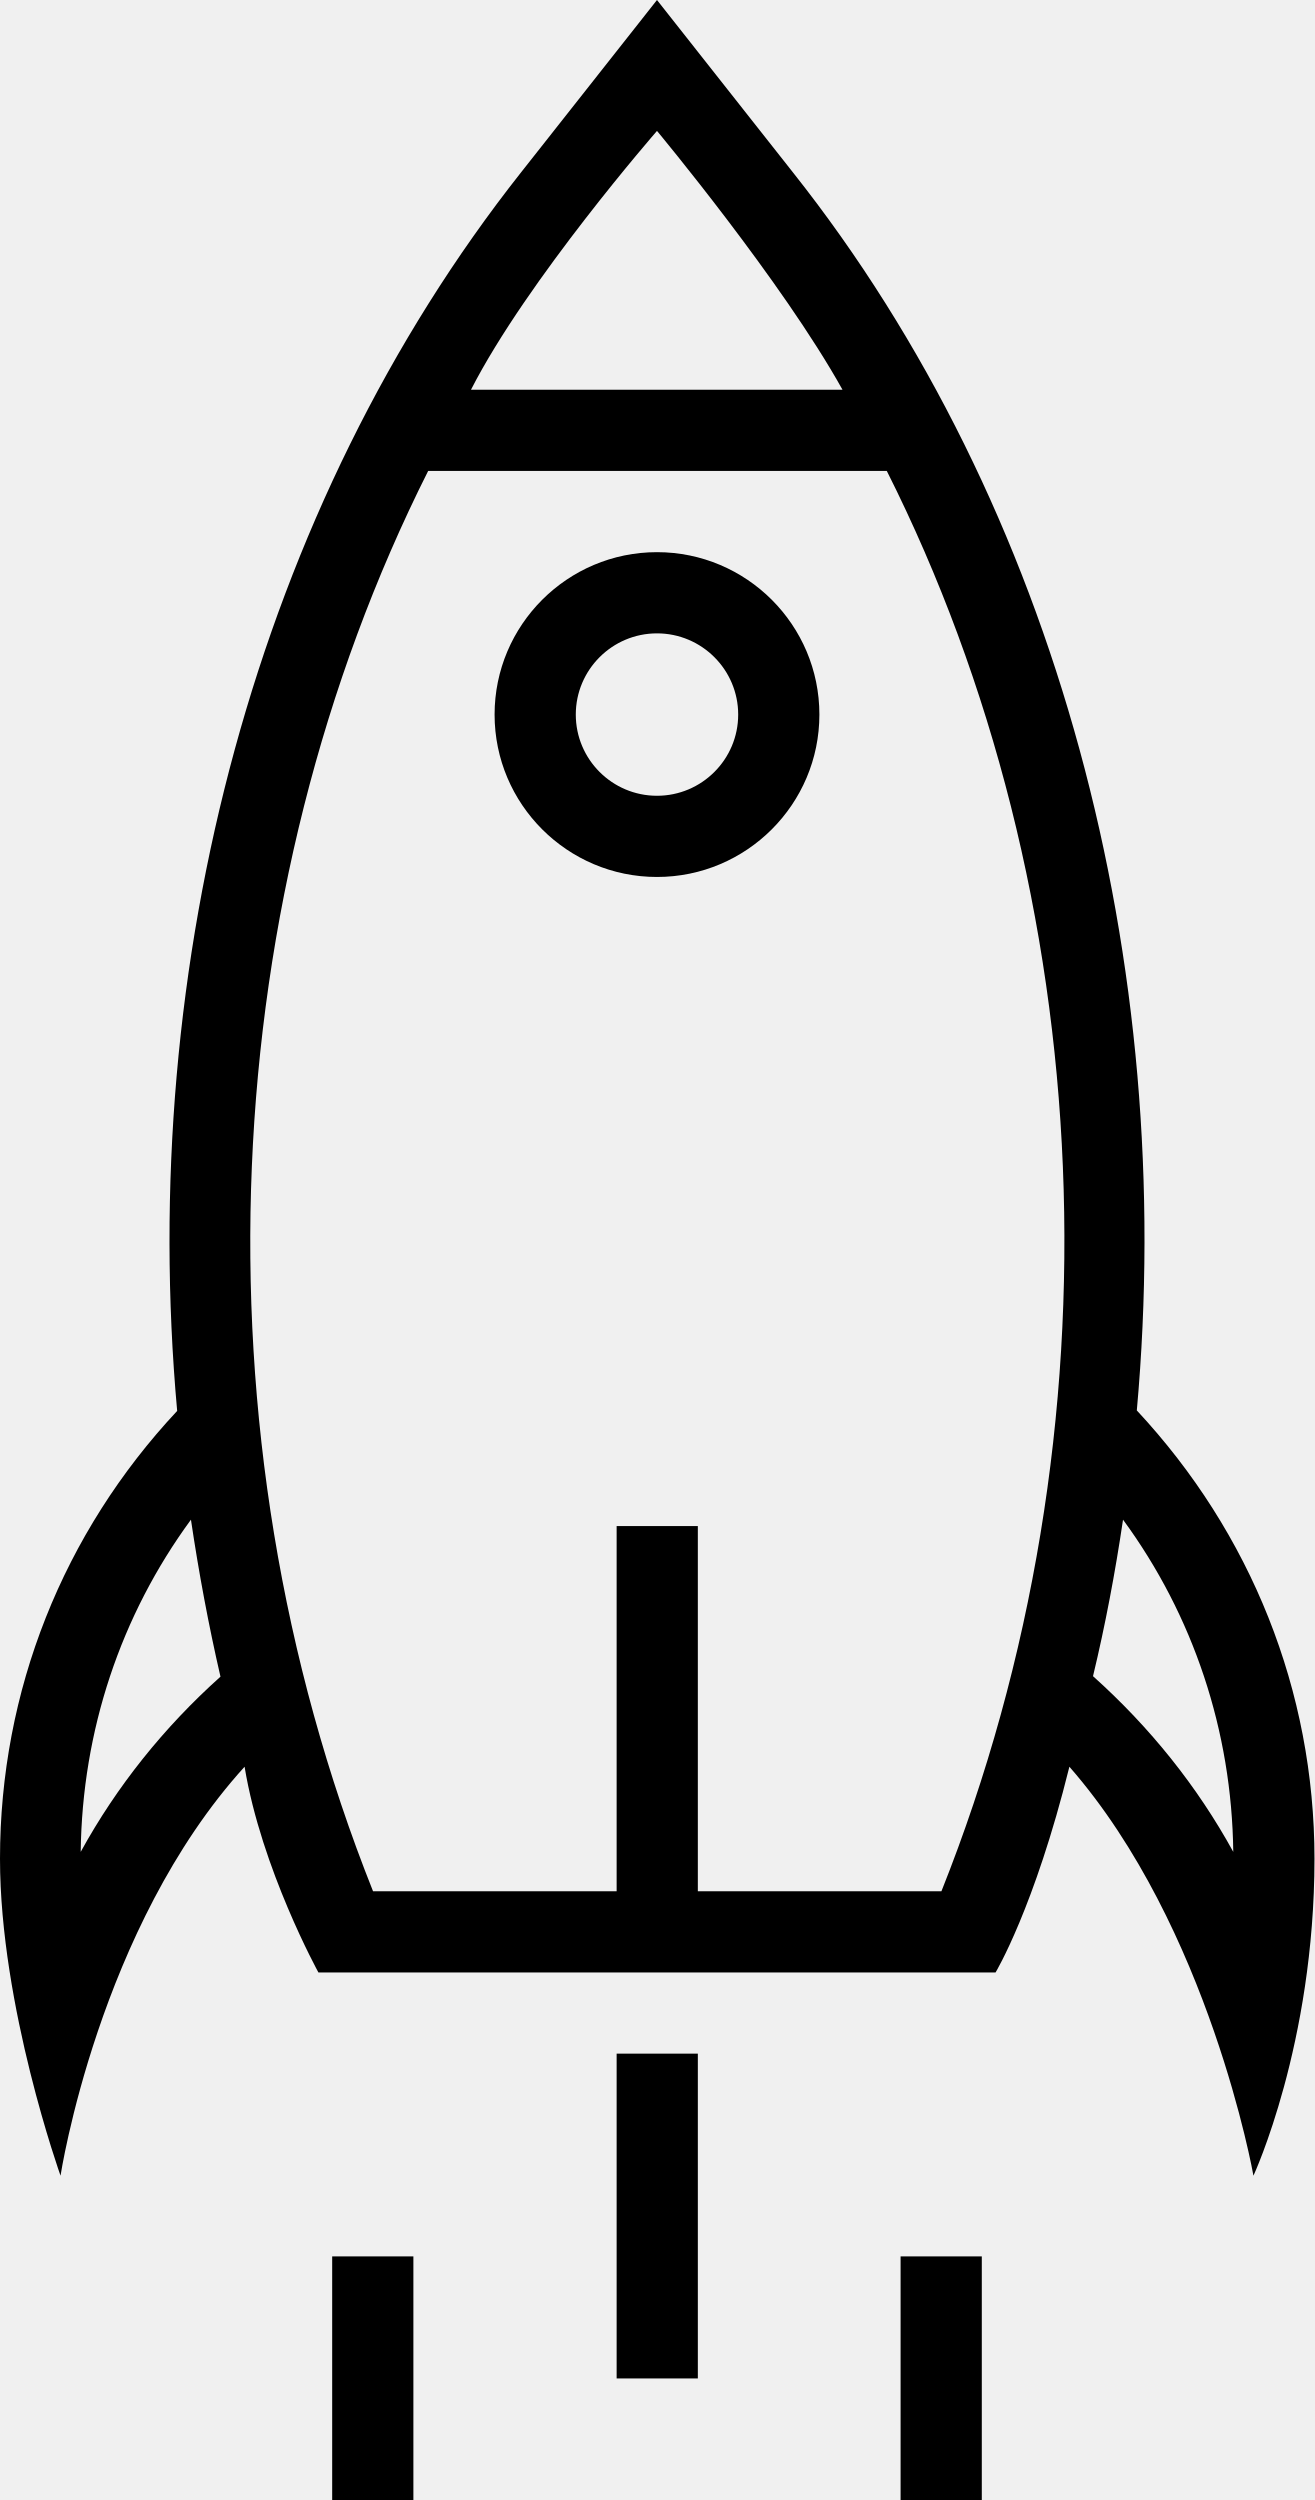
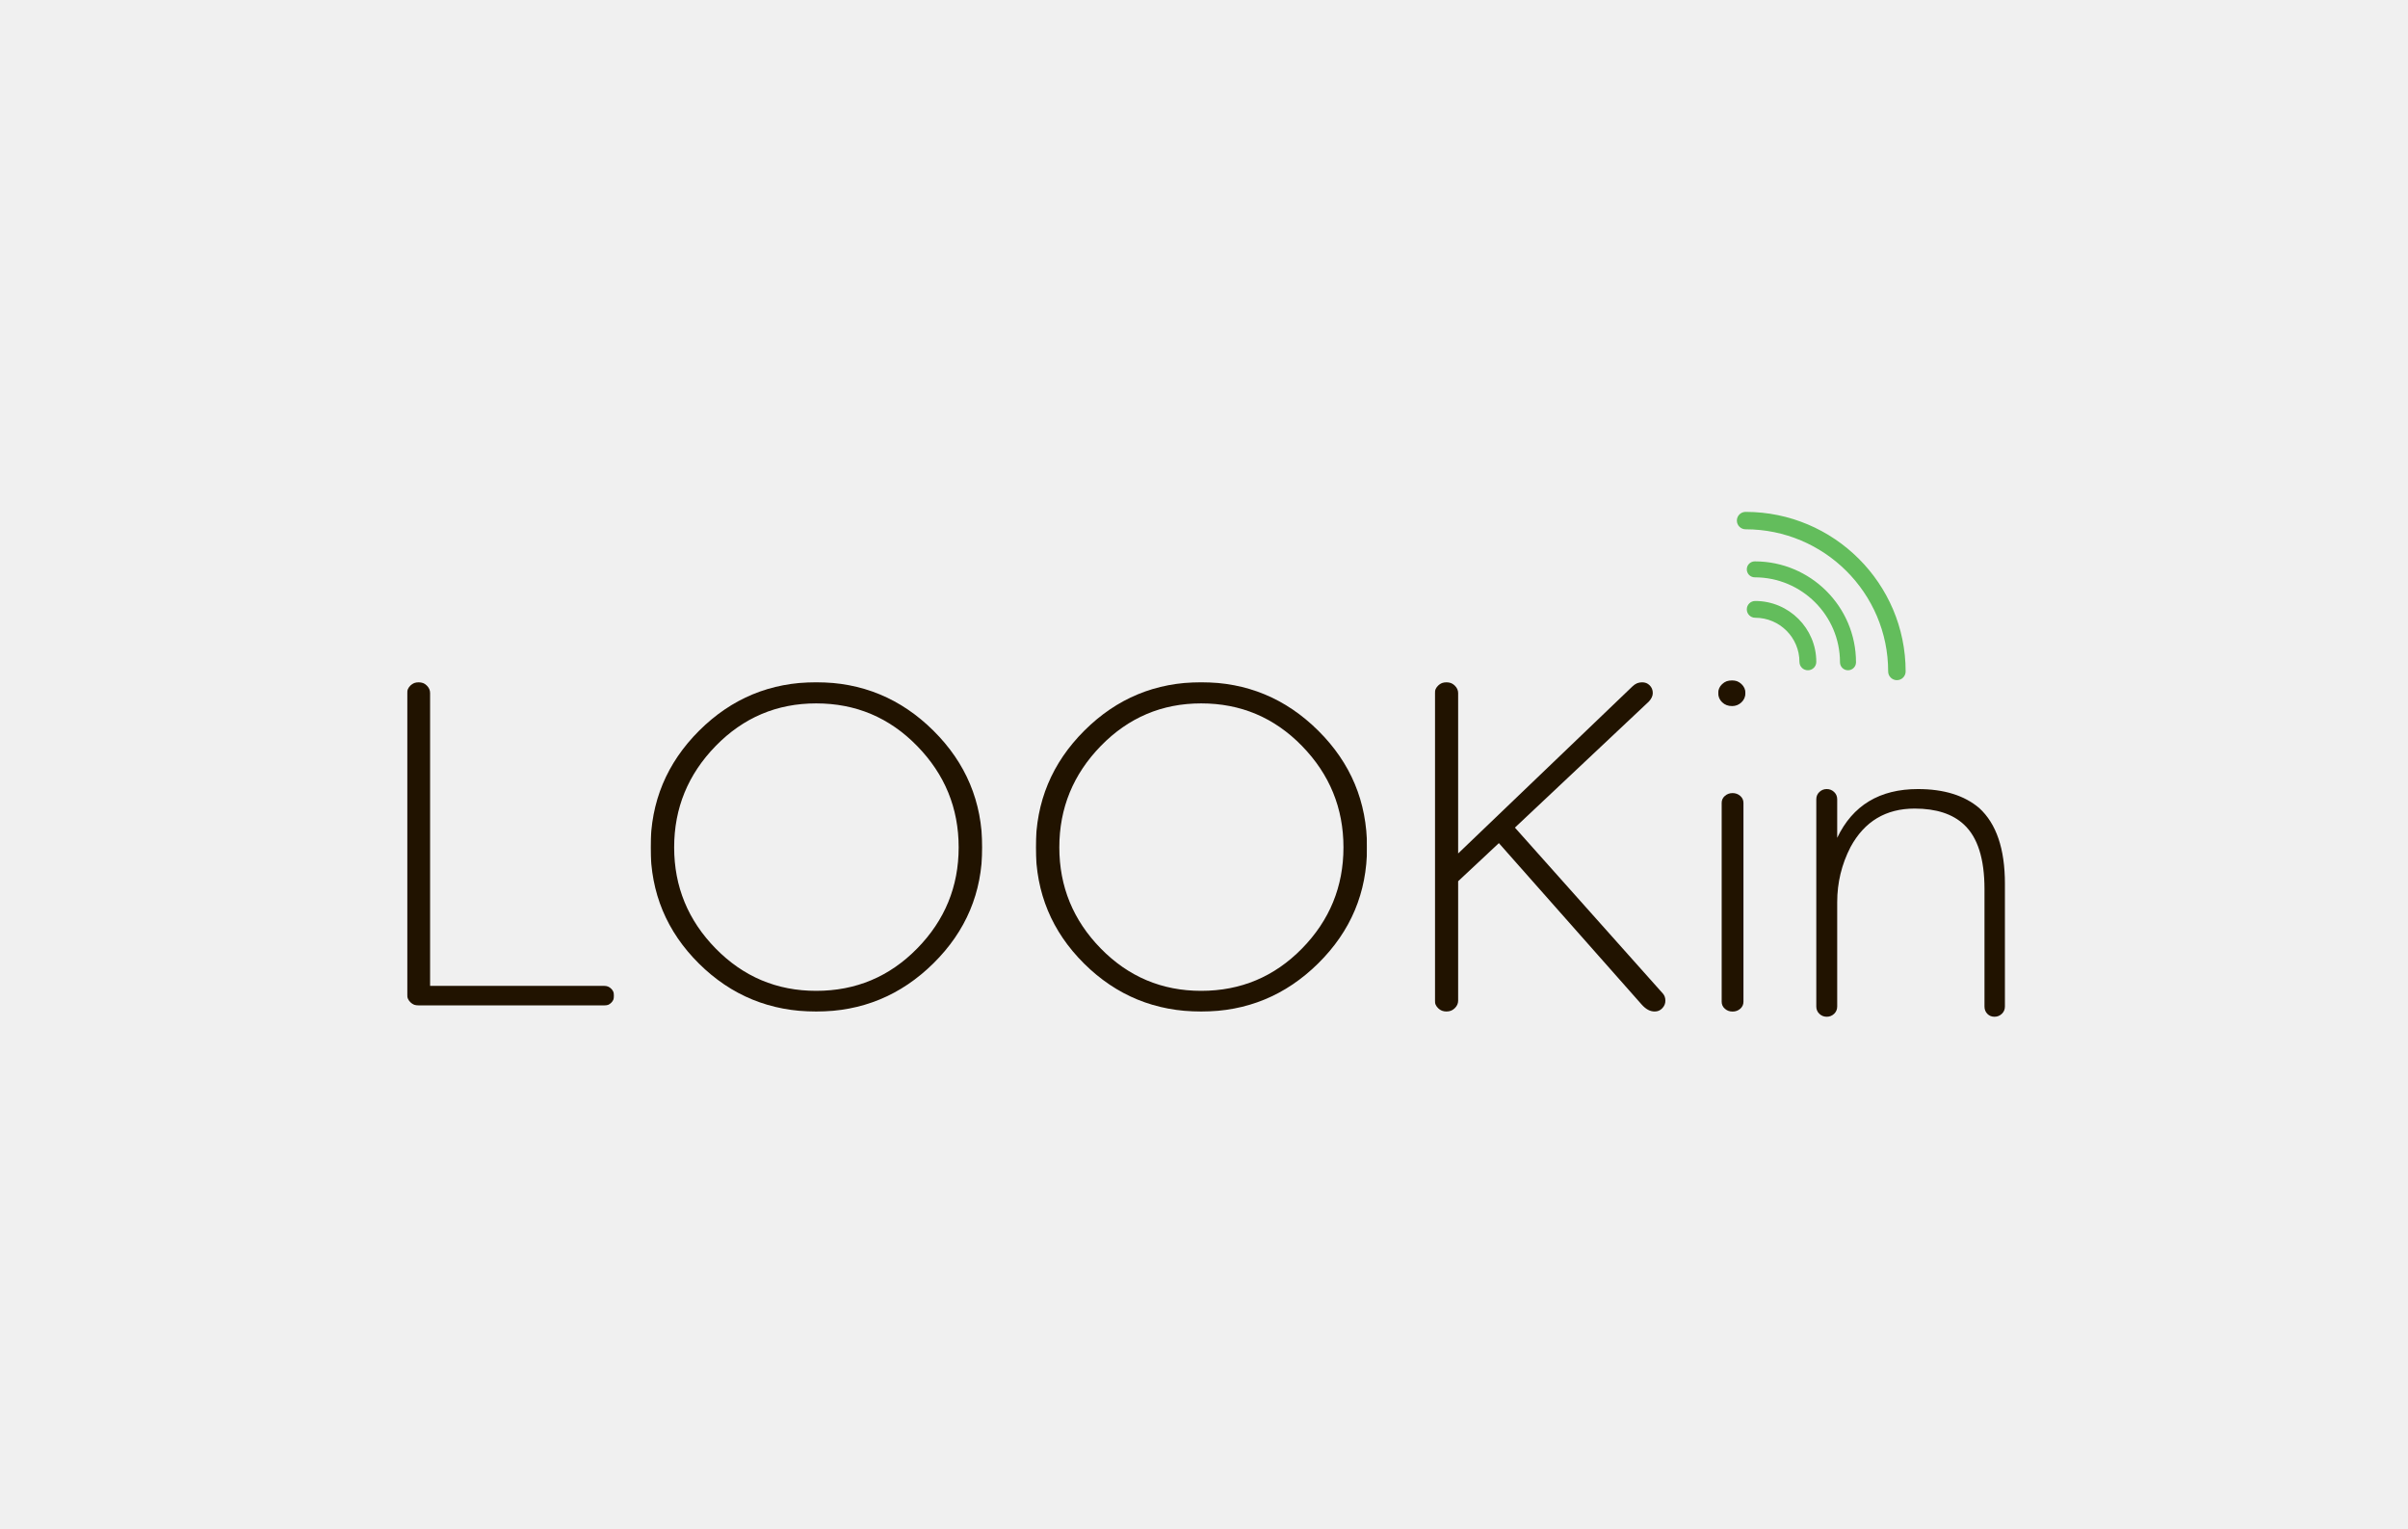
- <svg xmlns="http://www.w3.org/2000/svg" version="1.1" id="Layer_1" x="0px" y="0px" viewBox="0 0 267.1 508" style="enable-background:new 0 0 267.1 508;" xml:space="preserve">
-   <g>
-     <path d="M231,286.6c8.2-90.9-16-183.6-69.9-251.6L133.5,0l-27.6,35C52.1,103.1,27.8,195.8,36,286.7c-23.2,24.8-36,56.9-36,91   c0,30,12.3,64.4,12.3,64.4S20,391.7,49.7,359c3.4,20.7,15,41.8,15,41.8h137.6c0,0,7.9-13.1,15-41.8c28.5,32.6,37.4,83.1,37.4,83.1   s12.4-26.7,12.4-64.4C267.1,343.6,254.2,311.5,231,286.6z M16.4,376.3c0.3-24.6,8.1-48,22.4-67.5c1.6,10.8,3.6,21.5,6,31.9   C33.3,351,23.7,363,16.4,376.3z M133.5,26.6c0,0,25.4,30.5,37.7,52.6H95.7C107.1,56.9,133.5,26.6,133.5,26.6z M191.3,384.3h-49.5   v-74.2h-16.5v74.2H75.8C38.4,290.5,43.8,181.6,87,95.7h93.2C223.4,181.6,228.7,290.5,191.3,384.3z M222.1,340.6   c2.5-10.4,4.5-21,6.1-31.8c14.3,19.5,22.1,42.9,22.4,67.5C243.3,363,233.7,351,222.1,340.6z" />
-     <path d="M133.5,112.2c-18.2,0-33,14.8-33,33s14.8,33,33,33s33-14.8,33-33S151.7,112.2,133.5,112.2z M133.5,161.7   c-9.1,0-16.5-7.4-16.5-16.5s7.4-16.5,16.5-16.5s16.5,7.4,16.5,16.5S142.6,161.7,133.5,161.7z" />
-     <rect x="125.3" y="417.3" width="16.5" height="66" />
-     <rect x="183" y="458.5" width="16.5" height="49.5" />
-     <rect x="67.5" y="458.5" width="16.5" height="49.5" />
+ <svg xmlns="http://www.w3.org/2000/svg" xmlns:xlink="http://www.w3.org/1999/xlink" width="687px" height="436px" viewBox="0 0 687 436" version="1.1">
+   <defs>
+     <polygon id="path-1" points="0.276 0.362 59.329 0.362 59.329 92.588 0.276 92.588" />
+     <polygon id="path-3" points="0.037 1.48 94.663 1.48 94.663 95.413 0.037 95.413" />
+     <polygon id="path-5" points="0.722 1.48 95.226 1.48 95.226 95.413 0.722 95.413" />
+     <polygon id="path-7" points="0.568 1.48 66.356 1.48 66.356 95.413 0.568 95.413" />
+     <polygon id="path-9" points="0.391 1.472 8.15 1.472 8.15 95.955 0.391 95.955" />
+   </defs>
+   <g id="Logo" stroke="none" stroke-width="1" fill="none" fill-rule="evenodd">
+     <g id="Group-3" transform="translate(145.7391, 240.5882) rotate(180) translate(-145.7391, -240.5882) translate(116, 194)">
+       <mask id="mask-2" fill="white">
+         <use xlink:href="#path-1" />
+       </mask>
+       <g id="Clip-2" />
+       <path d="M59.33,89.518 C59.33,90.318 59.011,91.033 58.372,91.657 C57.729,92.281 56.962,92.588 56.051,92.588 C55.14,92.588 54.363,92.281 53.73,91.657 C53.086,91.033 52.772,90.318 52.772,89.518 L52.772,5.974 L3.015,5.974 C2.279,5.974 1.646,5.707 1.1,5.174 C0.549,4.635 0.276,3.966 0.276,3.165 C0.276,2.365 0.549,1.696 1.1,1.162 C1.646,0.624 2.279,0.362 3.015,0.362 L56.051,0.362 C56.962,0.362 57.729,0.674 58.372,1.293 C59.011,1.922 59.33,2.632 59.33,3.432 L59.33,89.518 Z" id="Fill-1" fill="#211300" mask="url(#mask-2)" />
+     </g>
+     <g id="Group-6" transform="translate(232.1242, 242) rotate(180) translate(-232.1242, -242) translate(183.9752, 194)">
+       <mask id="mask-4" fill="white">
+         <use xlink:href="#path-3" />
+       </mask>
+       <g id="Clip-5" />
+       <path d="M18.617,77.228 C26.514,85.328 36.113,89.375 47.421,89.375 C58.637,89.375 68.191,85.328 76.092,77.228 C83.979,69.134 87.937,59.499 87.937,48.312 C87.937,37.131 83.979,27.516 76.092,19.462 C68.191,11.413 58.637,7.386 47.421,7.386 C36.113,7.386 26.514,11.413 18.617,19.462 C10.711,27.516 6.768,37.131 6.768,48.312 C6.768,59.499 10.711,69.134 18.617,77.228 M13.97,15.233 C23.255,6.067 34.405,1.479 47.421,1.479 C60.522,1.479 71.673,6.047 80.867,15.167 C90.066,24.292 94.663,35.342 94.663,48.312 C94.663,61.282 90.045,72.378 80.806,81.594 C71.556,90.805 60.431,95.413 47.421,95.413 C34.405,95.413 23.255,90.805 13.97,81.594 C4.685,72.378 0.037,61.282 0.037,48.312 C0.037,35.433 4.685,24.403 13.97,15.233" id="Fill-4" fill="#211300" mask="url(#mask-4)" />
+     </g>
+     <g id="Group-9" transform="translate(342.5839, 242) rotate(180) translate(-342.5839, -242) translate(294.4348, 194)">
+       <mask id="mask-6" fill="white">
+         <use xlink:href="#path-5" />
+       </mask>
+       <g id="Clip-8" />
+       <path d="M19.268,77.228 C27.16,85.328 36.747,89.375 48.045,89.375 C59.236,89.375 68.788,85.328 76.68,77.228 C84.561,69.134 88.509,59.499 88.509,48.312 C88.509,37.131 84.561,27.516 76.68,19.462 C68.788,11.413 59.236,7.386 48.045,7.386 C36.747,7.386 27.16,11.413 19.268,19.462 C11.382,27.516 7.444,37.131 7.444,48.312 C7.444,59.499 11.382,69.134 19.268,77.228 M14.637,15.233 C23.91,6.067 35.046,1.479 48.045,1.479 C61.13,1.479 72.261,6.047 81.448,15.167 C90.635,24.292 95.226,35.342 95.226,48.312 C95.226,61.282 90.615,72.378 81.382,81.594 C72.149,90.805 61.038,95.413 48.045,95.413 C35.046,95.413 23.91,90.805 14.637,81.594 C5.358,72.378 0.722,61.282 0.722,48.312 C0.722,35.433 5.358,24.403 14.637,15.233" id="Fill-7" fill="#211300" mask="url(#mask-6)" />
+     </g>
+     <g id="Group-12" transform="translate(441.7143, 242) rotate(180) translate(-441.7143, -242) translate(407.7267, 194)">
+       <mask id="mask-8" fill="white">
+         <use xlink:href="#path-7" />
+       </mask>
+       <g id="Clip-11" />
+       <path d="M43.498,53.946 L1.251,6.578 C0.798,6.047 0.568,5.375 0.568,4.567 C0.568,3.759 0.865,3.046 1.46,2.42 C2.07,1.793 2.779,1.48 3.614,1.48 C4.907,1.48 6.153,2.152 7.348,3.496 L48.072,49.52 L59.696,38.652 L59.696,4.567 C59.696,3.759 60.03,3.046 60.677,2.42 C61.323,1.793 62.105,1.48 63.028,1.48 C63.952,1.48 64.739,1.793 65.38,2.42 C66.027,3.046 66.356,3.759 66.356,4.567 L66.356,92.326 C66.356,93.13 66.027,93.847 65.38,94.474 C64.739,95.1 63.952,95.413 63.028,95.413 C62.105,95.413 61.323,95.1 60.677,94.474 C60.03,93.847 59.696,93.13 59.696,92.326 L59.696,46.57 L9.981,94.206 C9.152,95.009 8.229,95.413 7.212,95.413 C6.383,95.413 5.663,95.12 5.069,94.544 C4.469,93.958 4.166,93.221 4.166,92.326 C4.166,91.523 4.532,90.719 5.277,89.911 L43.498,53.946 Z" id="Fill-10" fill="#211300" mask="url(#mask-8)" />
+     </g>
+     <g id="Group-17" transform="translate(494.1118, 242) rotate(180) translate(-494.1118, -242) translate(489.8634, 194)">
+       <mask id="mask-10" fill="white">
+         <use xlink:href="#path-9" />
+       </mask>
+       <g id="Clip-16" />
+       <path d="M6.248,62.993 C5.638,63.521 4.905,63.792 4.06,63.792 C3.216,63.792 2.489,63.521 1.873,62.993 C1.272,62.461 0.954,61.793 0.954,60.994 L0.954,4.275 C0.954,3.476 1.272,2.808 1.873,2.275 C2.489,1.743 3.216,1.471 4.06,1.471 C4.905,1.471 5.638,1.743 6.248,2.275 C6.859,2.808 7.167,3.476 7.167,4.275 L7.167,60.994 C7.167,61.793 6.859,62.461 6.248,62.993 M7.024,89.685 C7.773,90.393 8.15,91.282 8.15,92.353 C8.15,93.332 7.773,94.177 7.024,94.885 C6.27,95.599 5.33,95.955 4.199,95.955 C3.168,95.955 2.276,95.599 1.517,94.885 C0.773,94.177 0.391,93.332 0.391,92.353 C0.391,91.282 0.773,90.393 1.517,89.685 C2.276,88.966 3.168,88.614 4.199,88.614 C5.33,88.614 6.27,88.966 7.024,89.685" id="Fill-15" fill="#211300" mask="url(#mask-10)" />
+     </g>
+     <path d="M524.015,261.49 C524.015,270.114 525.959,276.23 529.843,279.848 C533.094,282.905 537.795,284.434 543.94,284.434 C552.167,284.434 558.266,280.78 562.237,273.449 C564.768,268.538 566.034,263.302 566.034,257.736 L566.034,227.98 C566.034,227.143 566.33,226.452 566.917,225.891 C567.504,225.336 568.203,225.059 569.019,225.059 C569.836,225.059 570.53,225.336 571.117,225.891 C571.709,226.452 572,227.143 572,227.98 L572,287.078 C572,287.911 571.709,288.607 571.117,289.167 C570.53,289.717 569.836,290 569.019,290 C568.203,290 567.504,289.717 566.917,289.167 C566.33,288.607 566.034,287.911 566.034,287.078 L566.034,276.093 C561.609,285.366 553.923,290 542.996,290 C535.585,290 529.756,288.188 525.505,284.576 C520.631,280.125 518.186,272.941 518.186,263.019 L518.186,227.98 C518.186,227.143 518.482,226.452 519.069,225.891 C519.656,225.336 520.355,225.059 521.167,225.059 C521.989,225.059 522.657,225.336 523.203,225.891 C523.744,226.452 524.015,227.143 524.015,227.98 L524.015,261.49 Z" id="Fill-18" fill="#211300" transform="translate(545.0932, 257.5294) rotate(180) translate(-545.0932, -257.5294) " />
+     <path d="M500.763,171.412 C502.092,171.412 503.165,172.482 503.165,173.807 C503.165,180.744 508.823,186.39 515.784,186.39 C517.113,186.39 518.186,187.46 518.186,188.786 C518.186,190.107 517.113,191.176 515.784,191.176 C506.179,191.176 498.36,183.385 498.36,173.807 C498.36,172.482 499.433,171.412 500.763,171.412" id="Fill-20" fill="#63BD5C" transform="translate(508.2733, 181.2941) rotate(180) translate(-508.2733, -181.2941) " />
+     <path d="M500.642,160.118 C501.907,160.118 502.928,161.136 502.928,162.397 C502.928,175.752 513.833,186.623 527.229,186.623 C528.494,186.623 529.516,187.641 529.516,188.902 C529.516,190.159 528.494,191.176 527.229,191.176 C511.312,191.176 498.36,178.27 498.36,162.397 C498.36,161.136 499.381,160.118 500.642,160.118" id="Fill-22" fill="#63BD5C" transform="translate(513.9379, 175.6471) rotate(180) translate(-513.9379, -175.6471) " />
+     <path d="M498.021,146 C499.396,146 500.515,147.11 500.515,148.486 C500.515,170.842 518.758,189.034 541.189,189.034 C542.558,189.034 543.677,190.144 543.677,191.514 C543.677,192.89 542.558,194 541.189,194 C516.009,194 495.528,173.577 495.528,148.486 C495.528,147.11 496.642,146 498.021,146" id="Fill-24" fill="#63BD5C" transform="translate(519.6025, 170) rotate(180) translate(-519.6025, -170) " />
  </g>
</svg>
